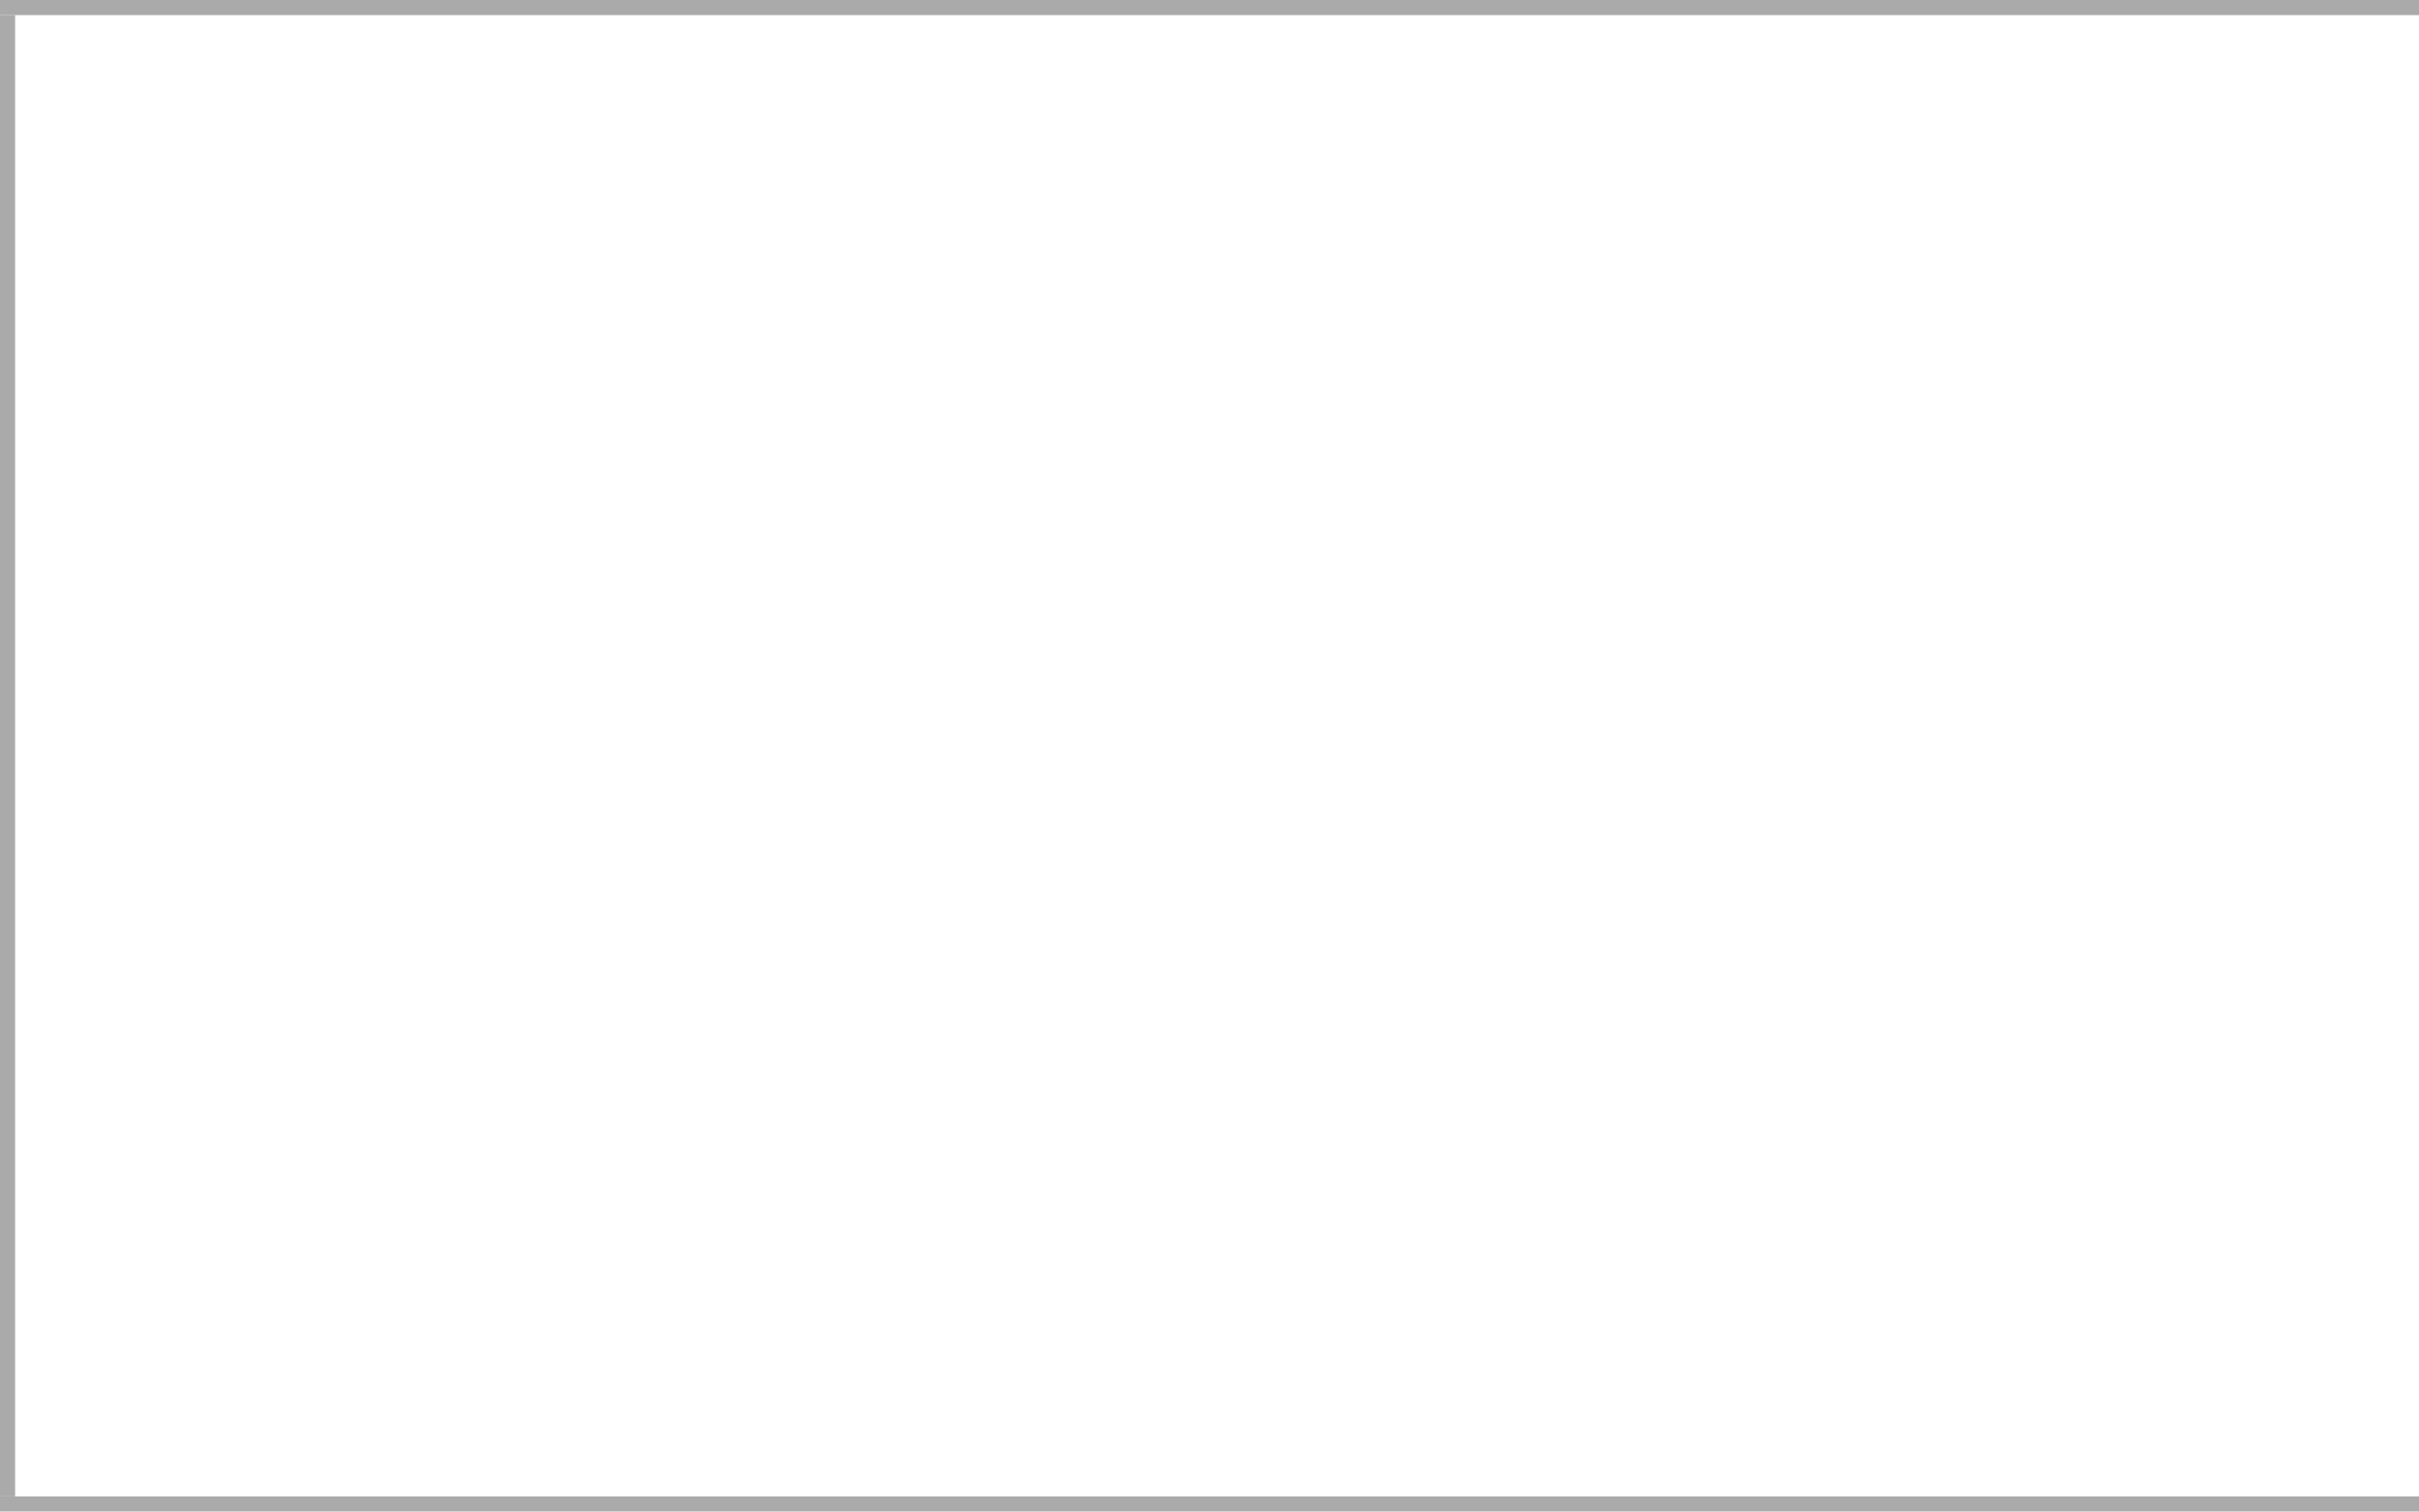
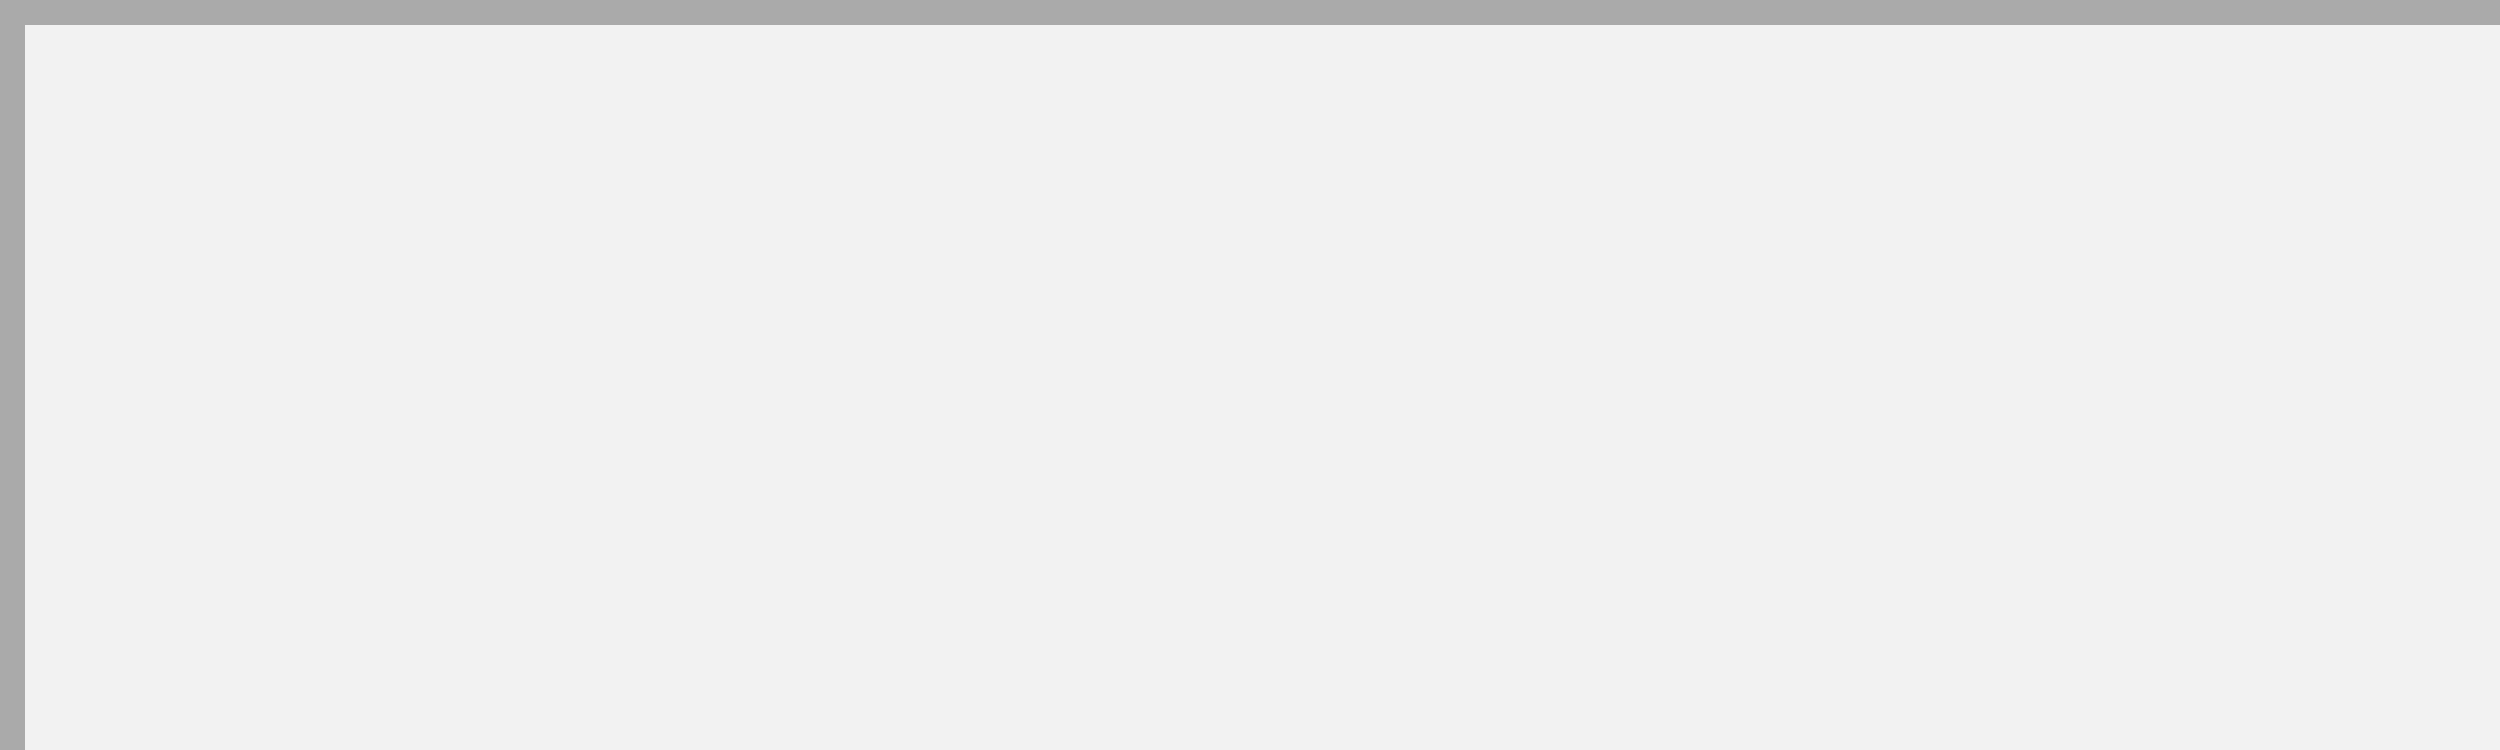
- <svg xmlns="http://www.w3.org/2000/svg" version="1.1" width="160px" height="100px" viewBox="150 30 160 100">
-   <path d="M 1 1  L 160 1  L 160 99  L 1 99  L 1 1  Z " fill-rule="nonzero" fill="rgba(255, 255, 255, 1)" stroke="none" transform="matrix(1 0 0 1 150 30 )" class="fill" />
-   <path d="M 0.5 1  L 0.5 99  " stroke-width="1" stroke-dasharray="0" stroke="rgba(170, 170, 170, 1)" fill="none" transform="matrix(1 0 0 1 150 30 )" class="stroke" />
-   <path d="M 0 0.5  L 160 0.5  " stroke-width="1" stroke-dasharray="0" stroke="rgba(170, 170, 170, 1)" fill="none" transform="matrix(1 0 0 1 150 30 )" class="stroke" />
-   <path d="M 0 99.5  L 160 99.5  " stroke-width="1" stroke-dasharray="0" stroke="rgba(170, 170, 170, 1)" fill="none" transform="matrix(1 0 0 1 150 30 )" class="stroke" />
+ <svg xmlns="http://www.w3.org/2000/svg" version="1.1" width="100px" height="30px" viewBox="830 0 100 30">
+   <path d="M 1 1  L 100 1  L 100 30  L 1 30  L 1 1  Z " fill-rule="nonzero" fill="rgba(242, 242, 242, 1)" stroke="none" transform="matrix(1 0 0 1 830 0 )" class="fill" />
+   <path d="M 0.5 1  L 0.5 30  " stroke-width="1" stroke-dasharray="0" stroke="rgba(170, 170, 170, 1)" fill="none" transform="matrix(1 0 0 1 830 0 )" class="stroke" />
+   <path d="M 0 0.5  L 100 0.5  " stroke-width="1" stroke-dasharray="0" stroke="rgba(170, 170, 170, 1)" fill="none" transform="matrix(1 0 0 1 830 0 )" class="stroke" />
</svg>
